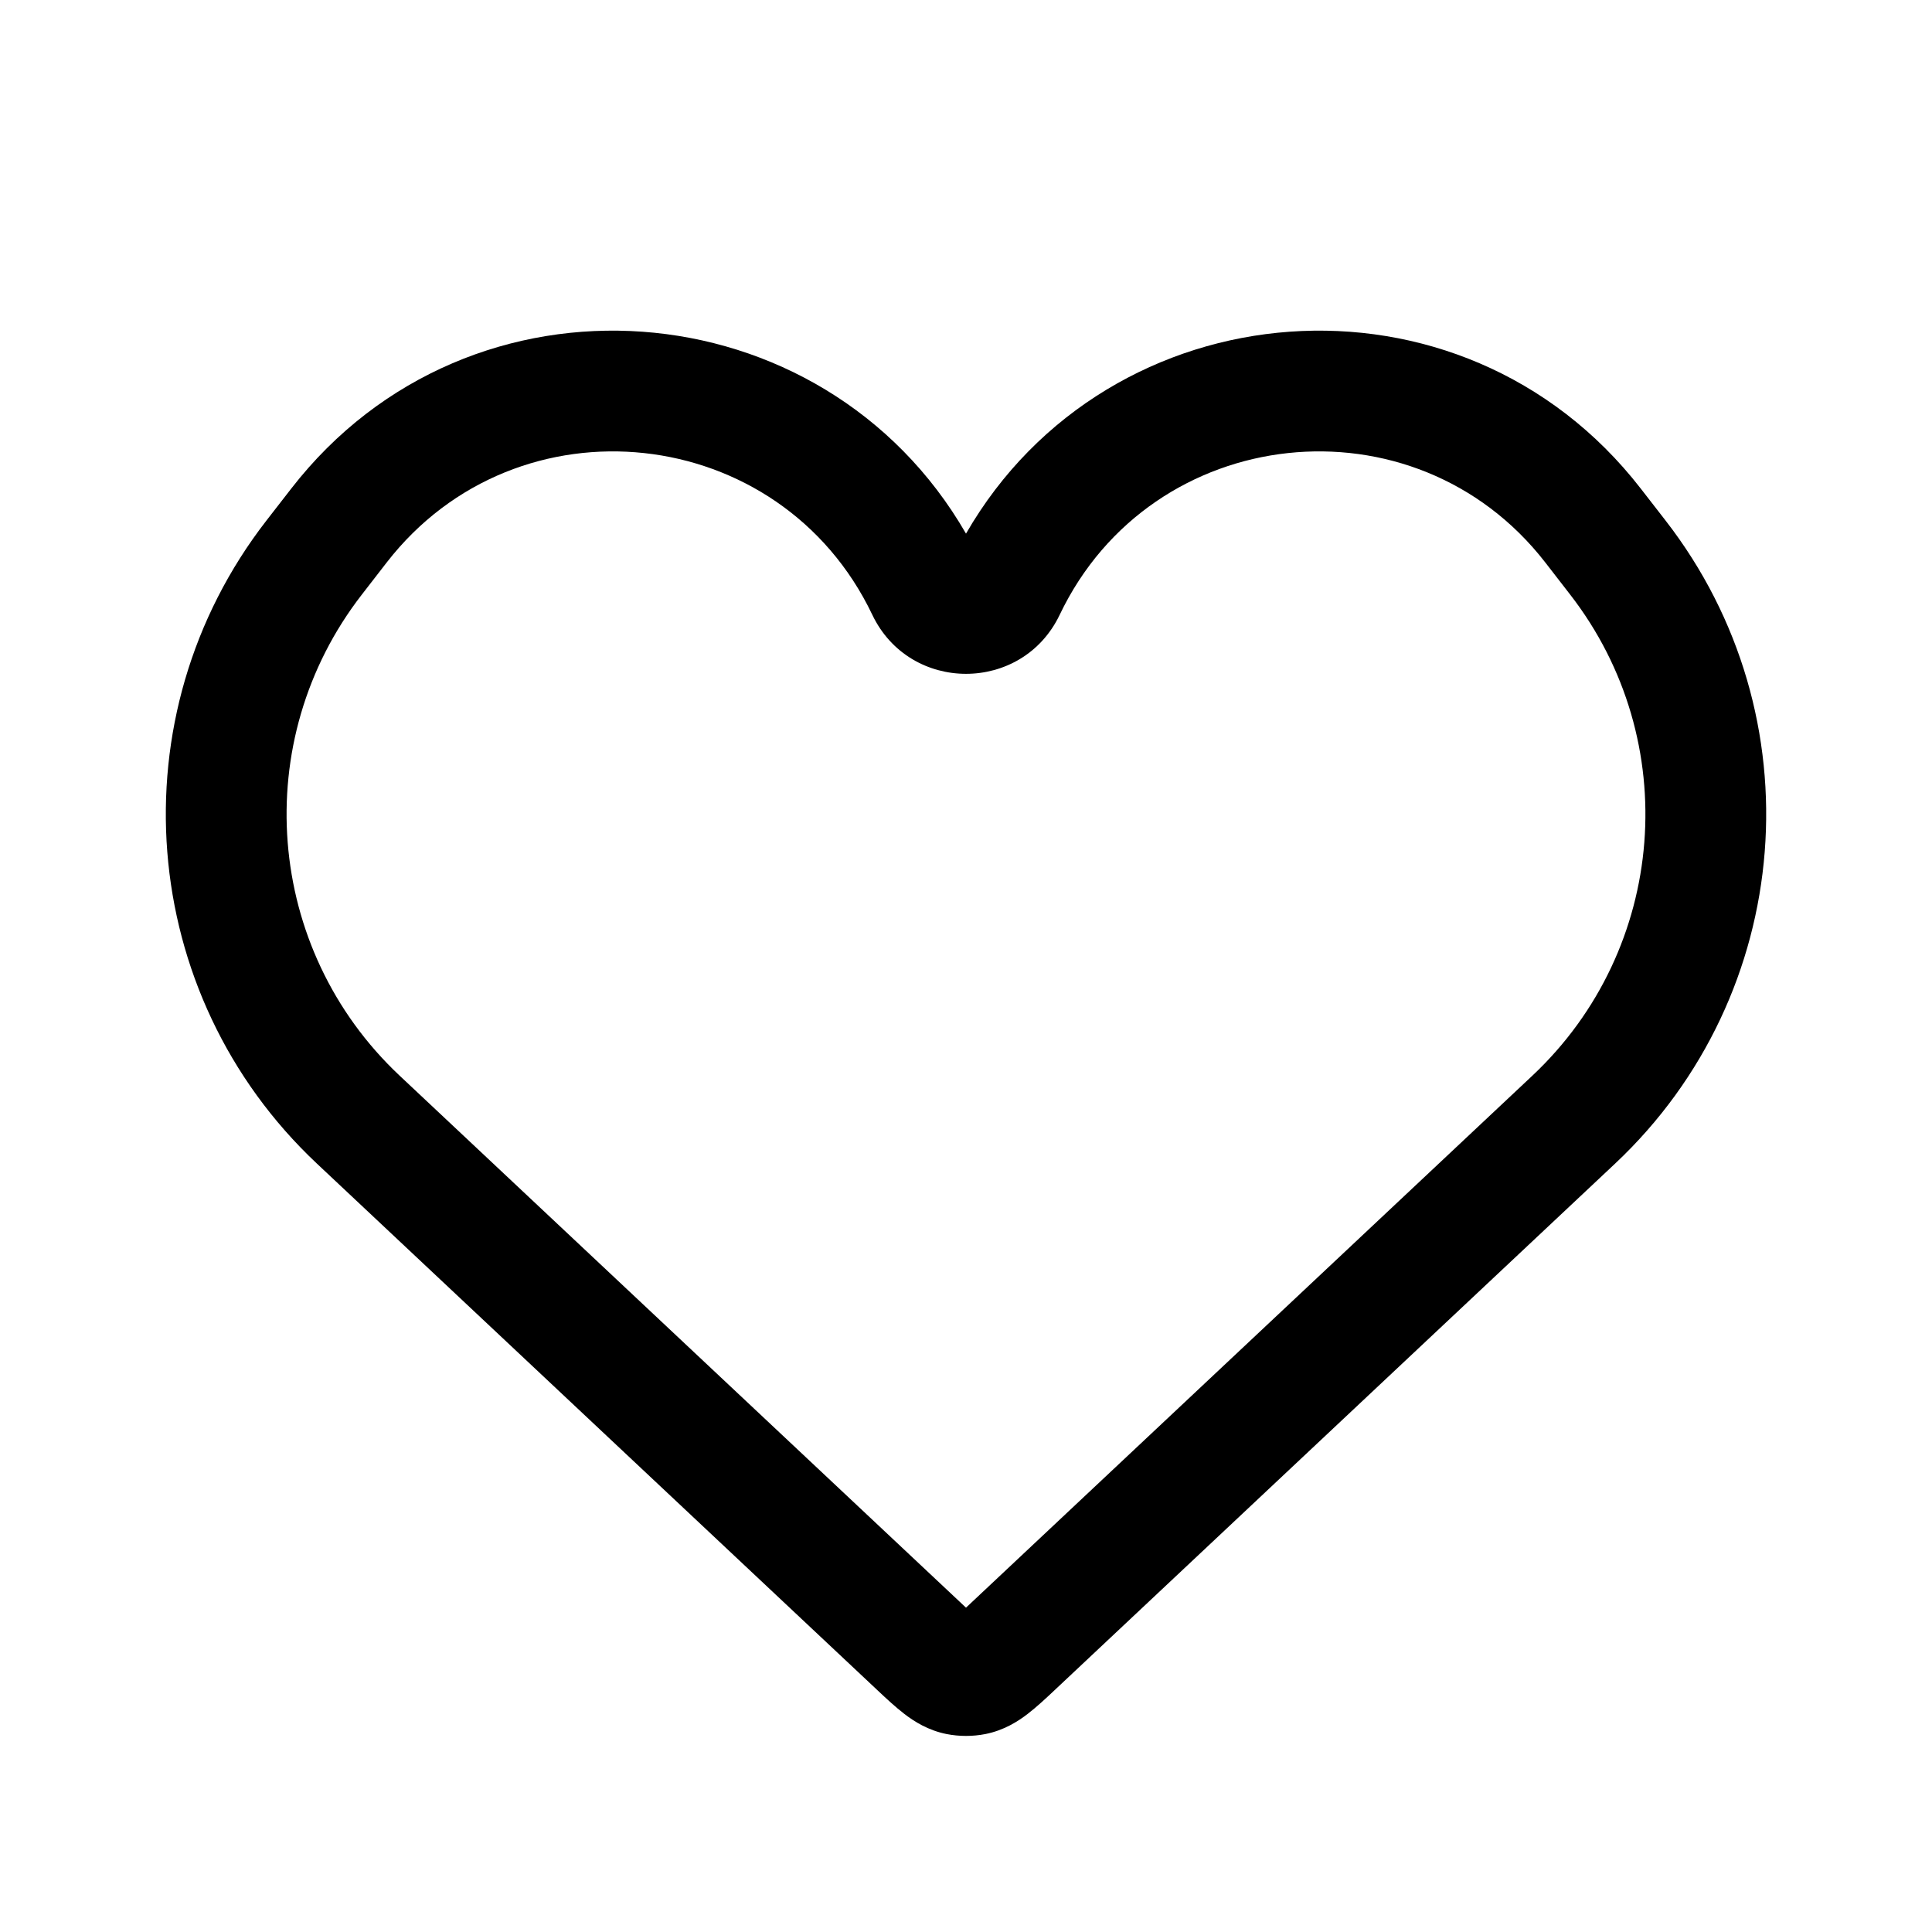
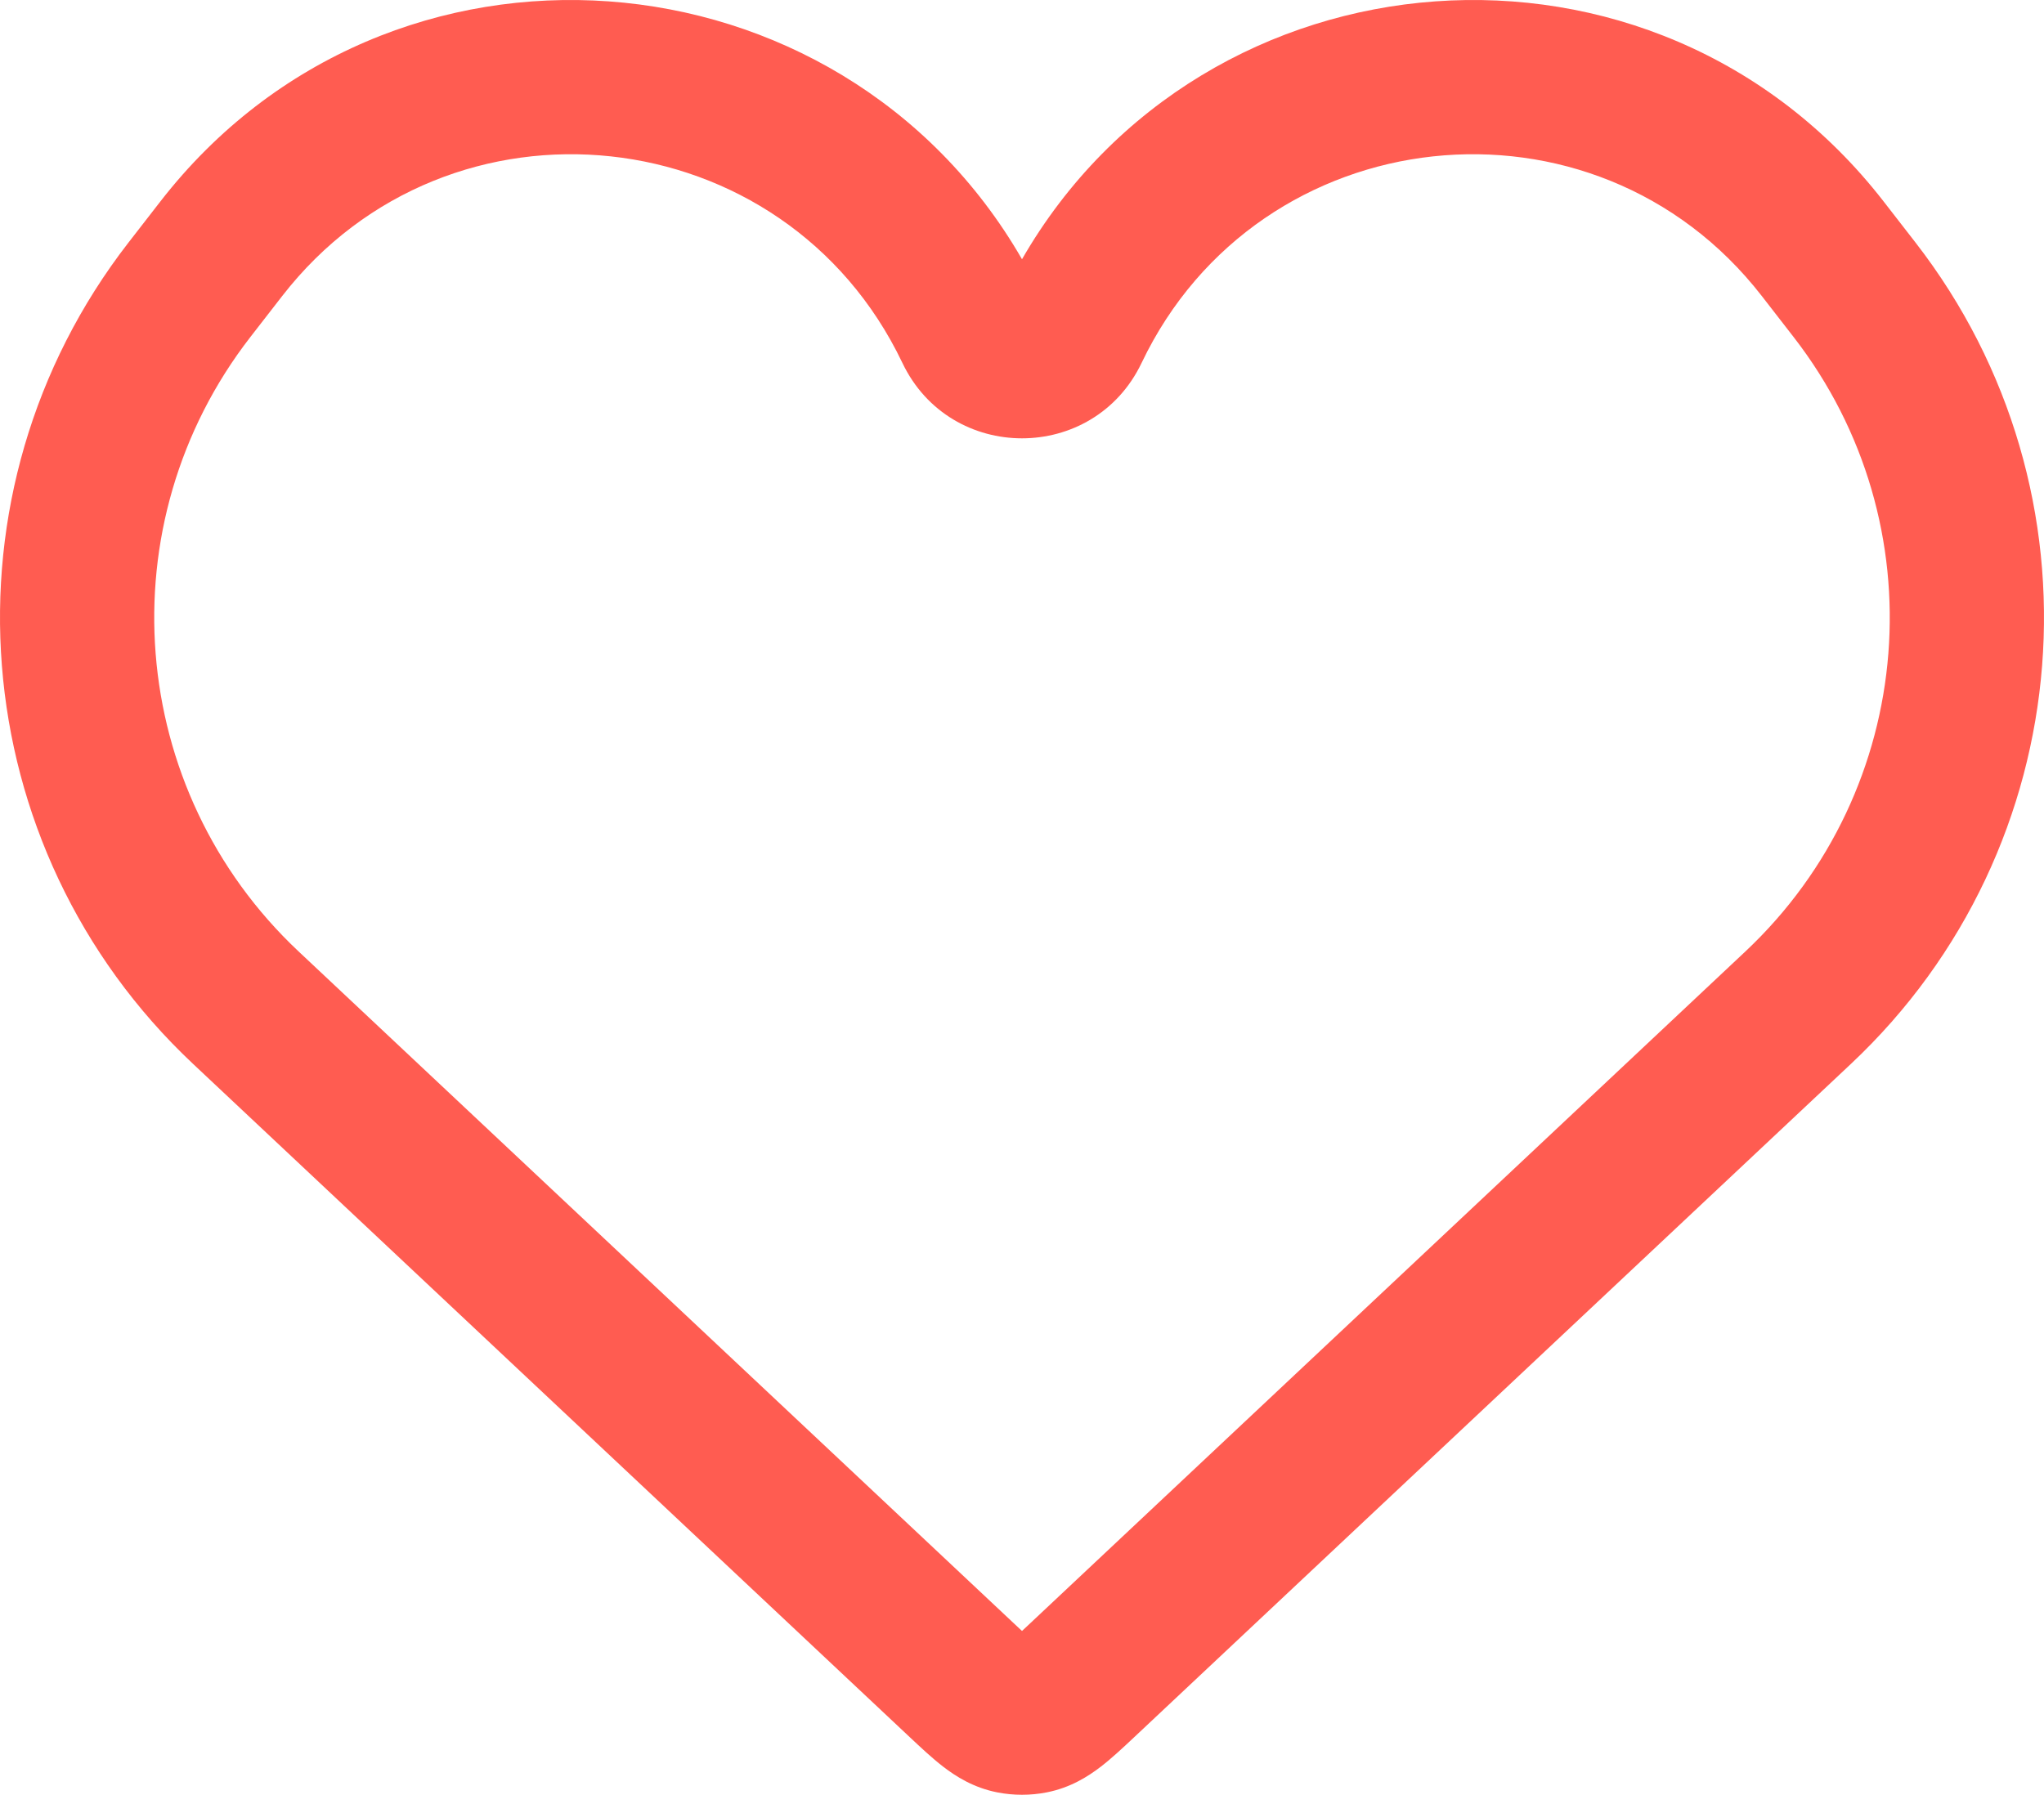
- <svg xmlns="http://www.w3.org/2000/svg" width="800px" height="800px" viewBox="0 0 24 24" fill="none">
-   <path fill-rule="evenodd" clip-rule="evenodd" d="M19.196 6.987C17.57 4.891 14.306 5.243 13.164 7.637C12.697 8.615 11.303 8.615 10.836 7.637C9.694 5.243 6.43 4.891 4.804 6.987L4.495 7.386C3.087 9.201 3.29 11.789 4.964 13.362L11.917 19.893C11.948 19.922 11.975 19.948 12 19.971C12.025 19.948 12.052 19.922 12.083 19.893L19.036 13.362C20.71 11.789 20.913 9.201 19.505 7.386L19.196 6.987ZM12 6.629C13.77 3.557 18.155 3.199 20.381 6.068L20.69 6.466C22.573 8.892 22.301 12.352 20.063 14.455L13.093 21.003C12.989 21.101 12.875 21.207 12.767 21.29C12.644 21.385 12.471 21.495 12.241 21.541C12.082 21.572 11.918 21.572 11.759 21.541C11.529 21.495 11.356 21.385 11.233 21.29C11.125 21.207 11.011 21.101 10.907 21.003L3.937 14.455C1.699 12.352 1.427 8.893 3.31 6.466L3.619 6.068C5.845 3.199 10.23 3.557 12 6.629Z" fill="#000000" />
+ <svg xmlns="http://www.w3.org/2000/svg" width="304" height="267" viewBox="0 0 304 267" fill="none">
+   <path fill-rule="evenodd" clip-rule="evenodd" d="M262.036 44.047C237.172 11.992 187.263 17.368 169.791 53.982C162.65 68.95 141.349 68.95 134.208 53.982C116.737 17.368 66.828 11.992 41.964 44.047L37.233 50.145C15.702 77.904 18.811 117.489 44.412 141.545L150.728 241.439C151.203 241.886 151.622 242.279 152 242.632C152.378 242.279 152.797 241.886 153.272 241.439L259.588 141.545C285.189 117.489 288.297 77.904 266.765 50.145L262.036 44.047ZM152 38.565C179.061 -8.412 246.123 -13.894 280.158 29.983L284.889 36.081C313.673 73.19 309.517 126.109 275.292 158.265L168.709 258.413C167.115 259.911 165.375 261.547 163.733 262.812C161.844 264.267 159.205 265.951 155.68 266.642C153.251 267.119 150.749 267.119 148.319 266.642C144.794 265.951 142.155 264.267 140.267 262.812C138.624 261.547 136.884 259.911 135.291 258.413L28.707 158.265C-5.517 126.109 -9.673 73.19 19.111 36.082L23.842 29.983C57.877 -13.894 124.939 -8.412 152 38.565Z" fill="#FF5C51" />
</svg>
